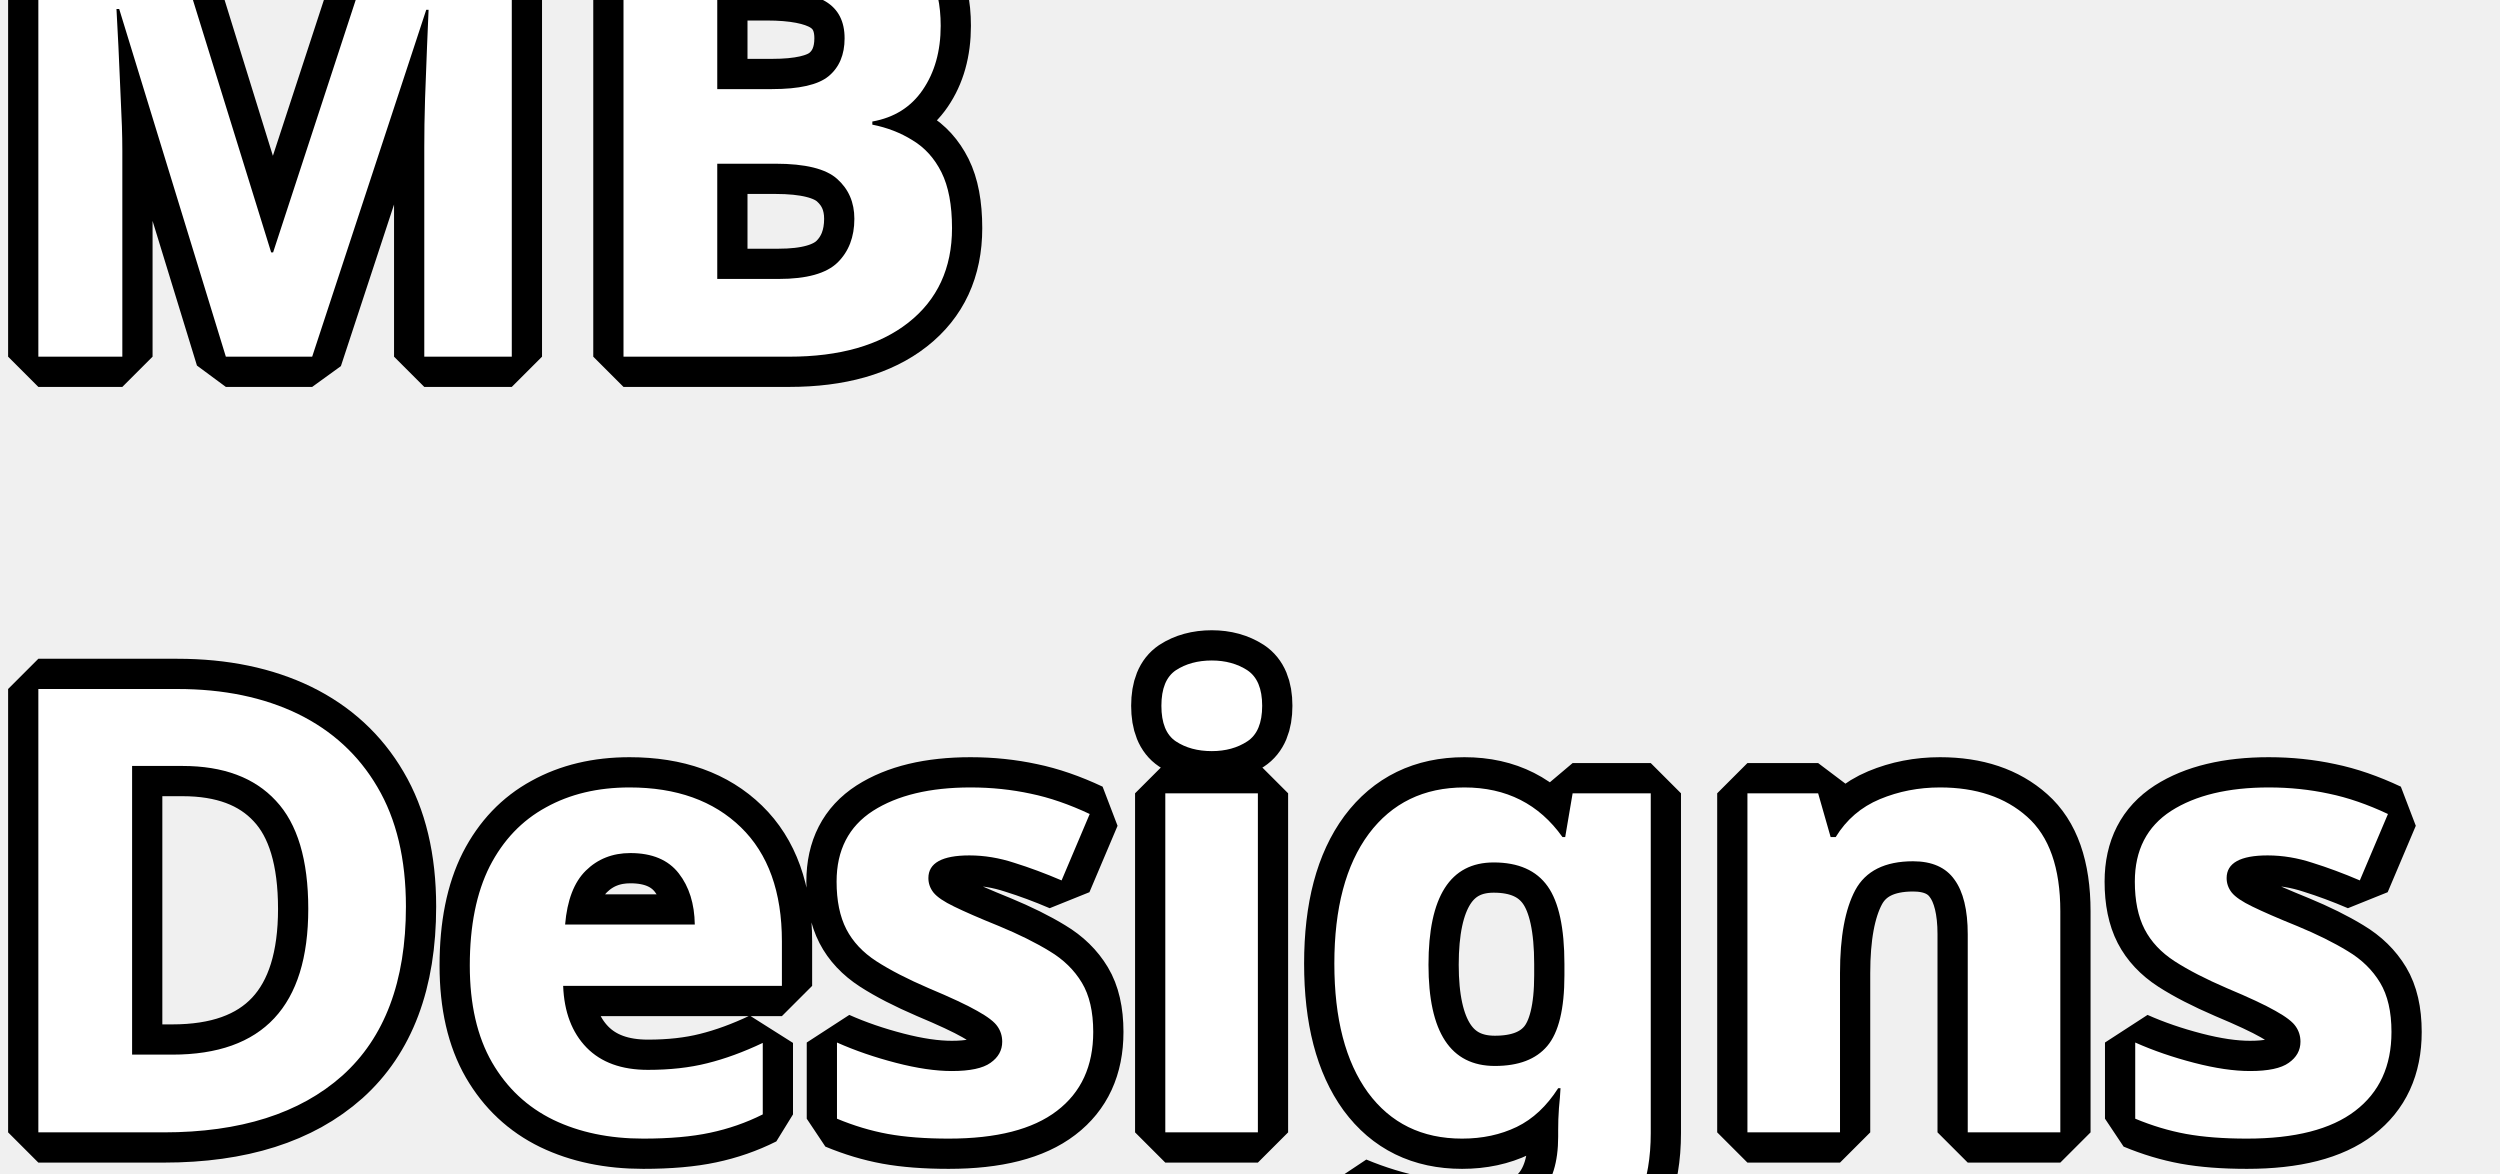
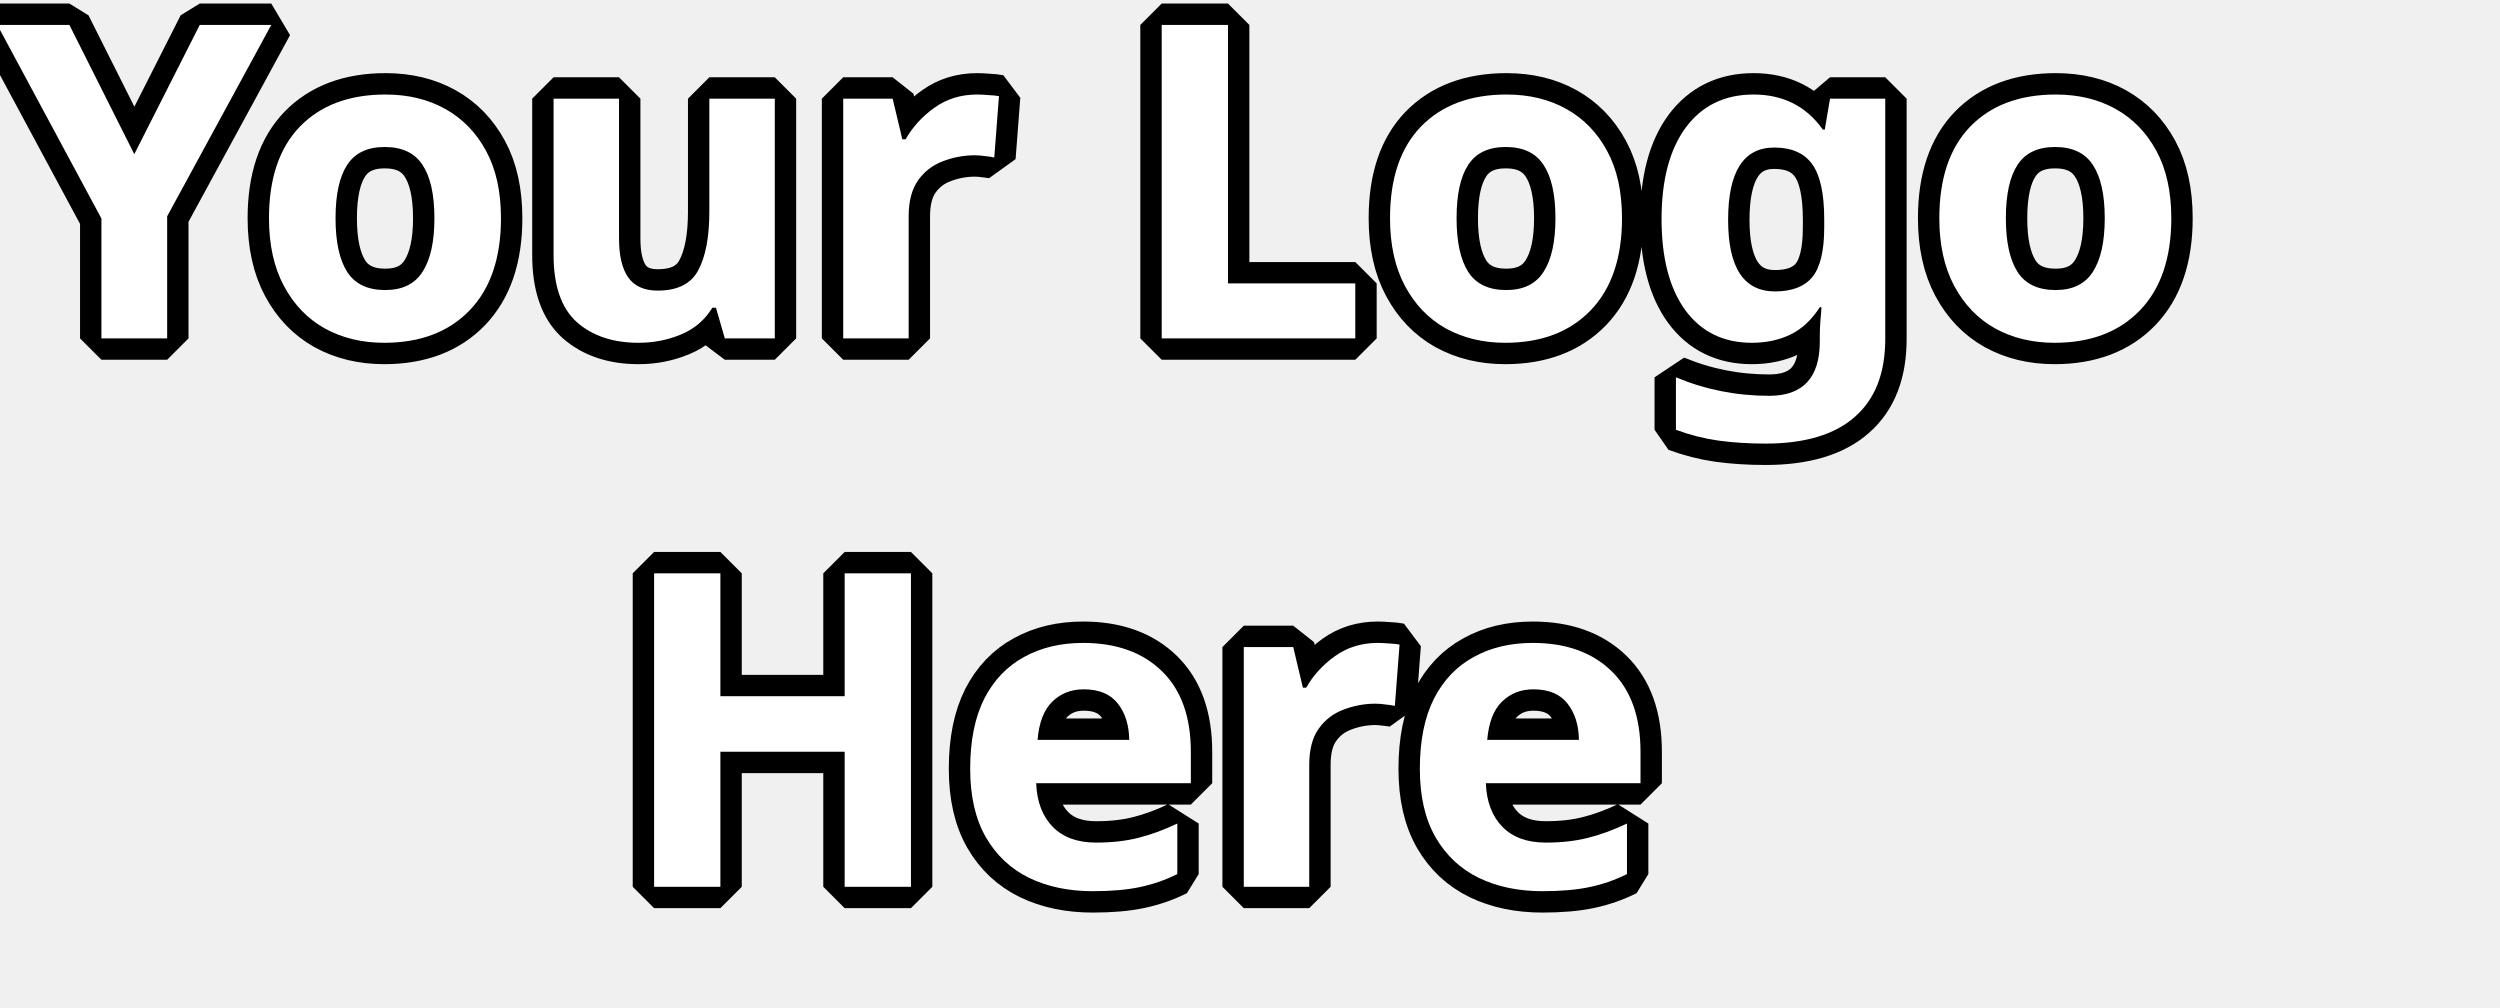
- <svg xmlns="http://www.w3.org/2000/svg" width="100mm" height="46.952mm" viewBox="0 0 100 46.952" version="1.1" id="svg5">
+ <svg xmlns="http://www.w3.org/2000/svg" width="141.445mm" height="56.989mm" viewBox="0 0 141.445 56.989" version="1.1" id="svg5">
  <defs id="defs2" />
-   <g id="layer1" transform="translate(-47.8098,-78.22496)">
-     <text xml:space="preserve" style="font-style:normal;font-variant:normal;font-weight:bold;font-stretch:normal;font-size:9.309px;font-family:Copperplate;-inkscape-font-specification:'Copperplate, Bold';font-variant-ligatures:normal;font-variant-caps:normal;font-variant-numeric:normal;font-variant-east-asian:normal;fill:#ffffff;stroke:#000000;stroke-width:2.419;stroke-linejoin:bevel;paint-order:stroke fill markers" x="47.108" y="92.492" id="text414">
-       <tspan id="tspan412" style="font-style:normal;font-variant:normal;font-weight:bold;font-stretch:normal;font-size:24.823px;font-family:Copperplate;-inkscape-font-specification:'Copperplate, Bold';font-variant-ligatures:normal;font-variant-caps:normal;font-variant-numeric:normal;font-variant-east-asian:normal;stroke-width:2.419" x="47.108" y="92.492">MB</tspan>
-       <tspan style="font-style:normal;font-variant:normal;font-weight:bold;font-stretch:normal;font-size:24.823px;font-family:Copperplate;-inkscape-font-specification:'Copperplate, Bold';font-variant-ligatures:normal;font-variant-caps:normal;font-variant-numeric:normal;font-variant-east-asian:normal;stroke-width:2.419" x="47.108" y="123.521" id="tspan416">Designs</tspan>
+   <g id="layer1" transform="translate(-42.30454,-73.34755)">
+     <rect style="fill:none;stroke:none;stroke-width:1;stroke-linejoin:bevel;paint-order:stroke fill markers" id="rect469" width="141.445" height="56.989" x="42.305" y="73.348" />
+     <text xml:space="preserve" style="font-style:normal;font-variant:normal;font-weight:bold;font-stretch:normal;font-size:9.309px;font-family:Copperplate;-inkscape-font-specification:'Copperplate, Bold';font-variant-ligatures:normal;font-variant-caps:normal;font-variant-numeric:normal;font-variant-east-asian:normal;text-align:center;text-anchor:middle;fill:#ffffff;stroke:#000000;stroke-width:2.419;stroke-linejoin:bevel;paint-order:stroke fill markers" x="112.679" y="92.492" id="text414">
+       <tspan style="font-style:normal;font-variant:normal;font-weight:bold;font-stretch:normal;font-size:24.823px;font-family:Copperplate;-inkscape-font-specification:'Copperplate, Bold';font-variant-ligatures:normal;font-variant-caps:normal;font-variant-numeric:normal;font-variant-east-asian:normal;text-align:center;text-anchor:middle;stroke-width:2.419" x="112.679" y="92.492" id="tspan416">Your Logo</tspan>
+       <tspan style="font-style:normal;font-variant:normal;font-weight:bold;font-stretch:normal;font-size:24.823px;font-family:Copperplate;-inkscape-font-specification:'Copperplate, Bold';font-variant-ligatures:normal;font-variant-caps:normal;font-variant-numeric:normal;font-variant-east-asian:normal;text-align:center;text-anchor:middle;stroke-width:2.419" x="112.679" y="123.521" id="tspan408">Here</tspan>
    </text>
  </g>
</svg>
